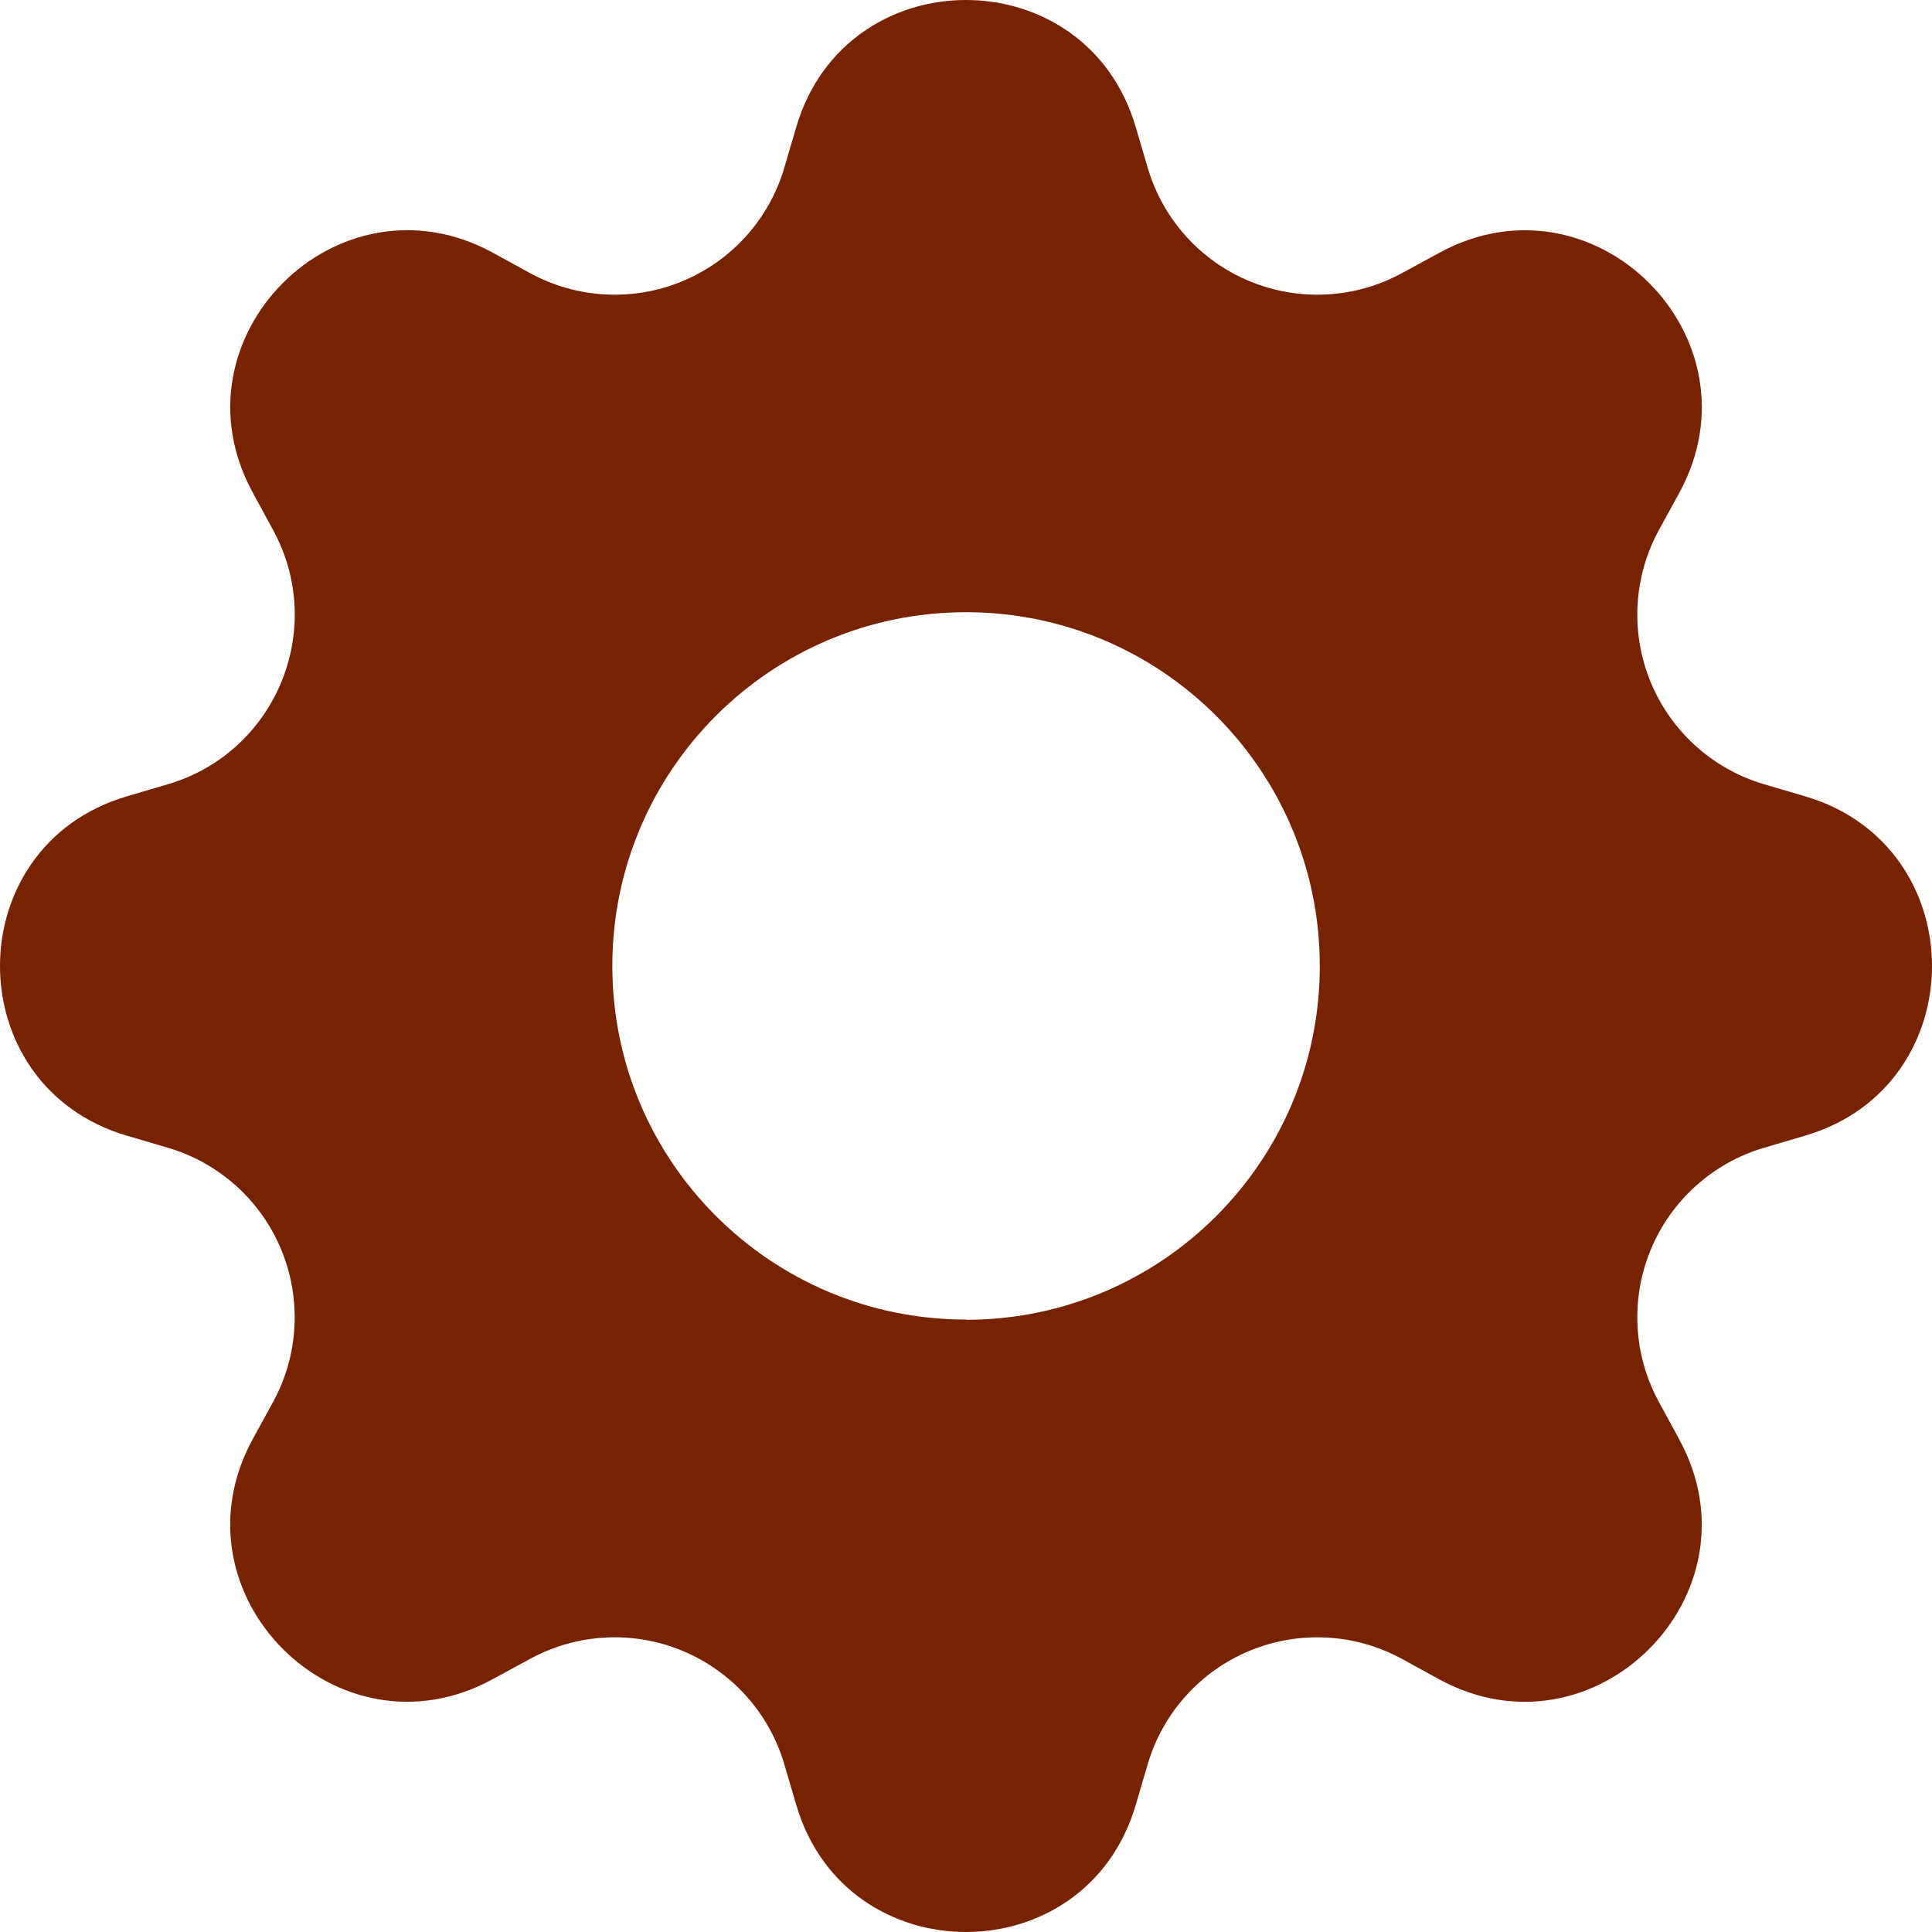
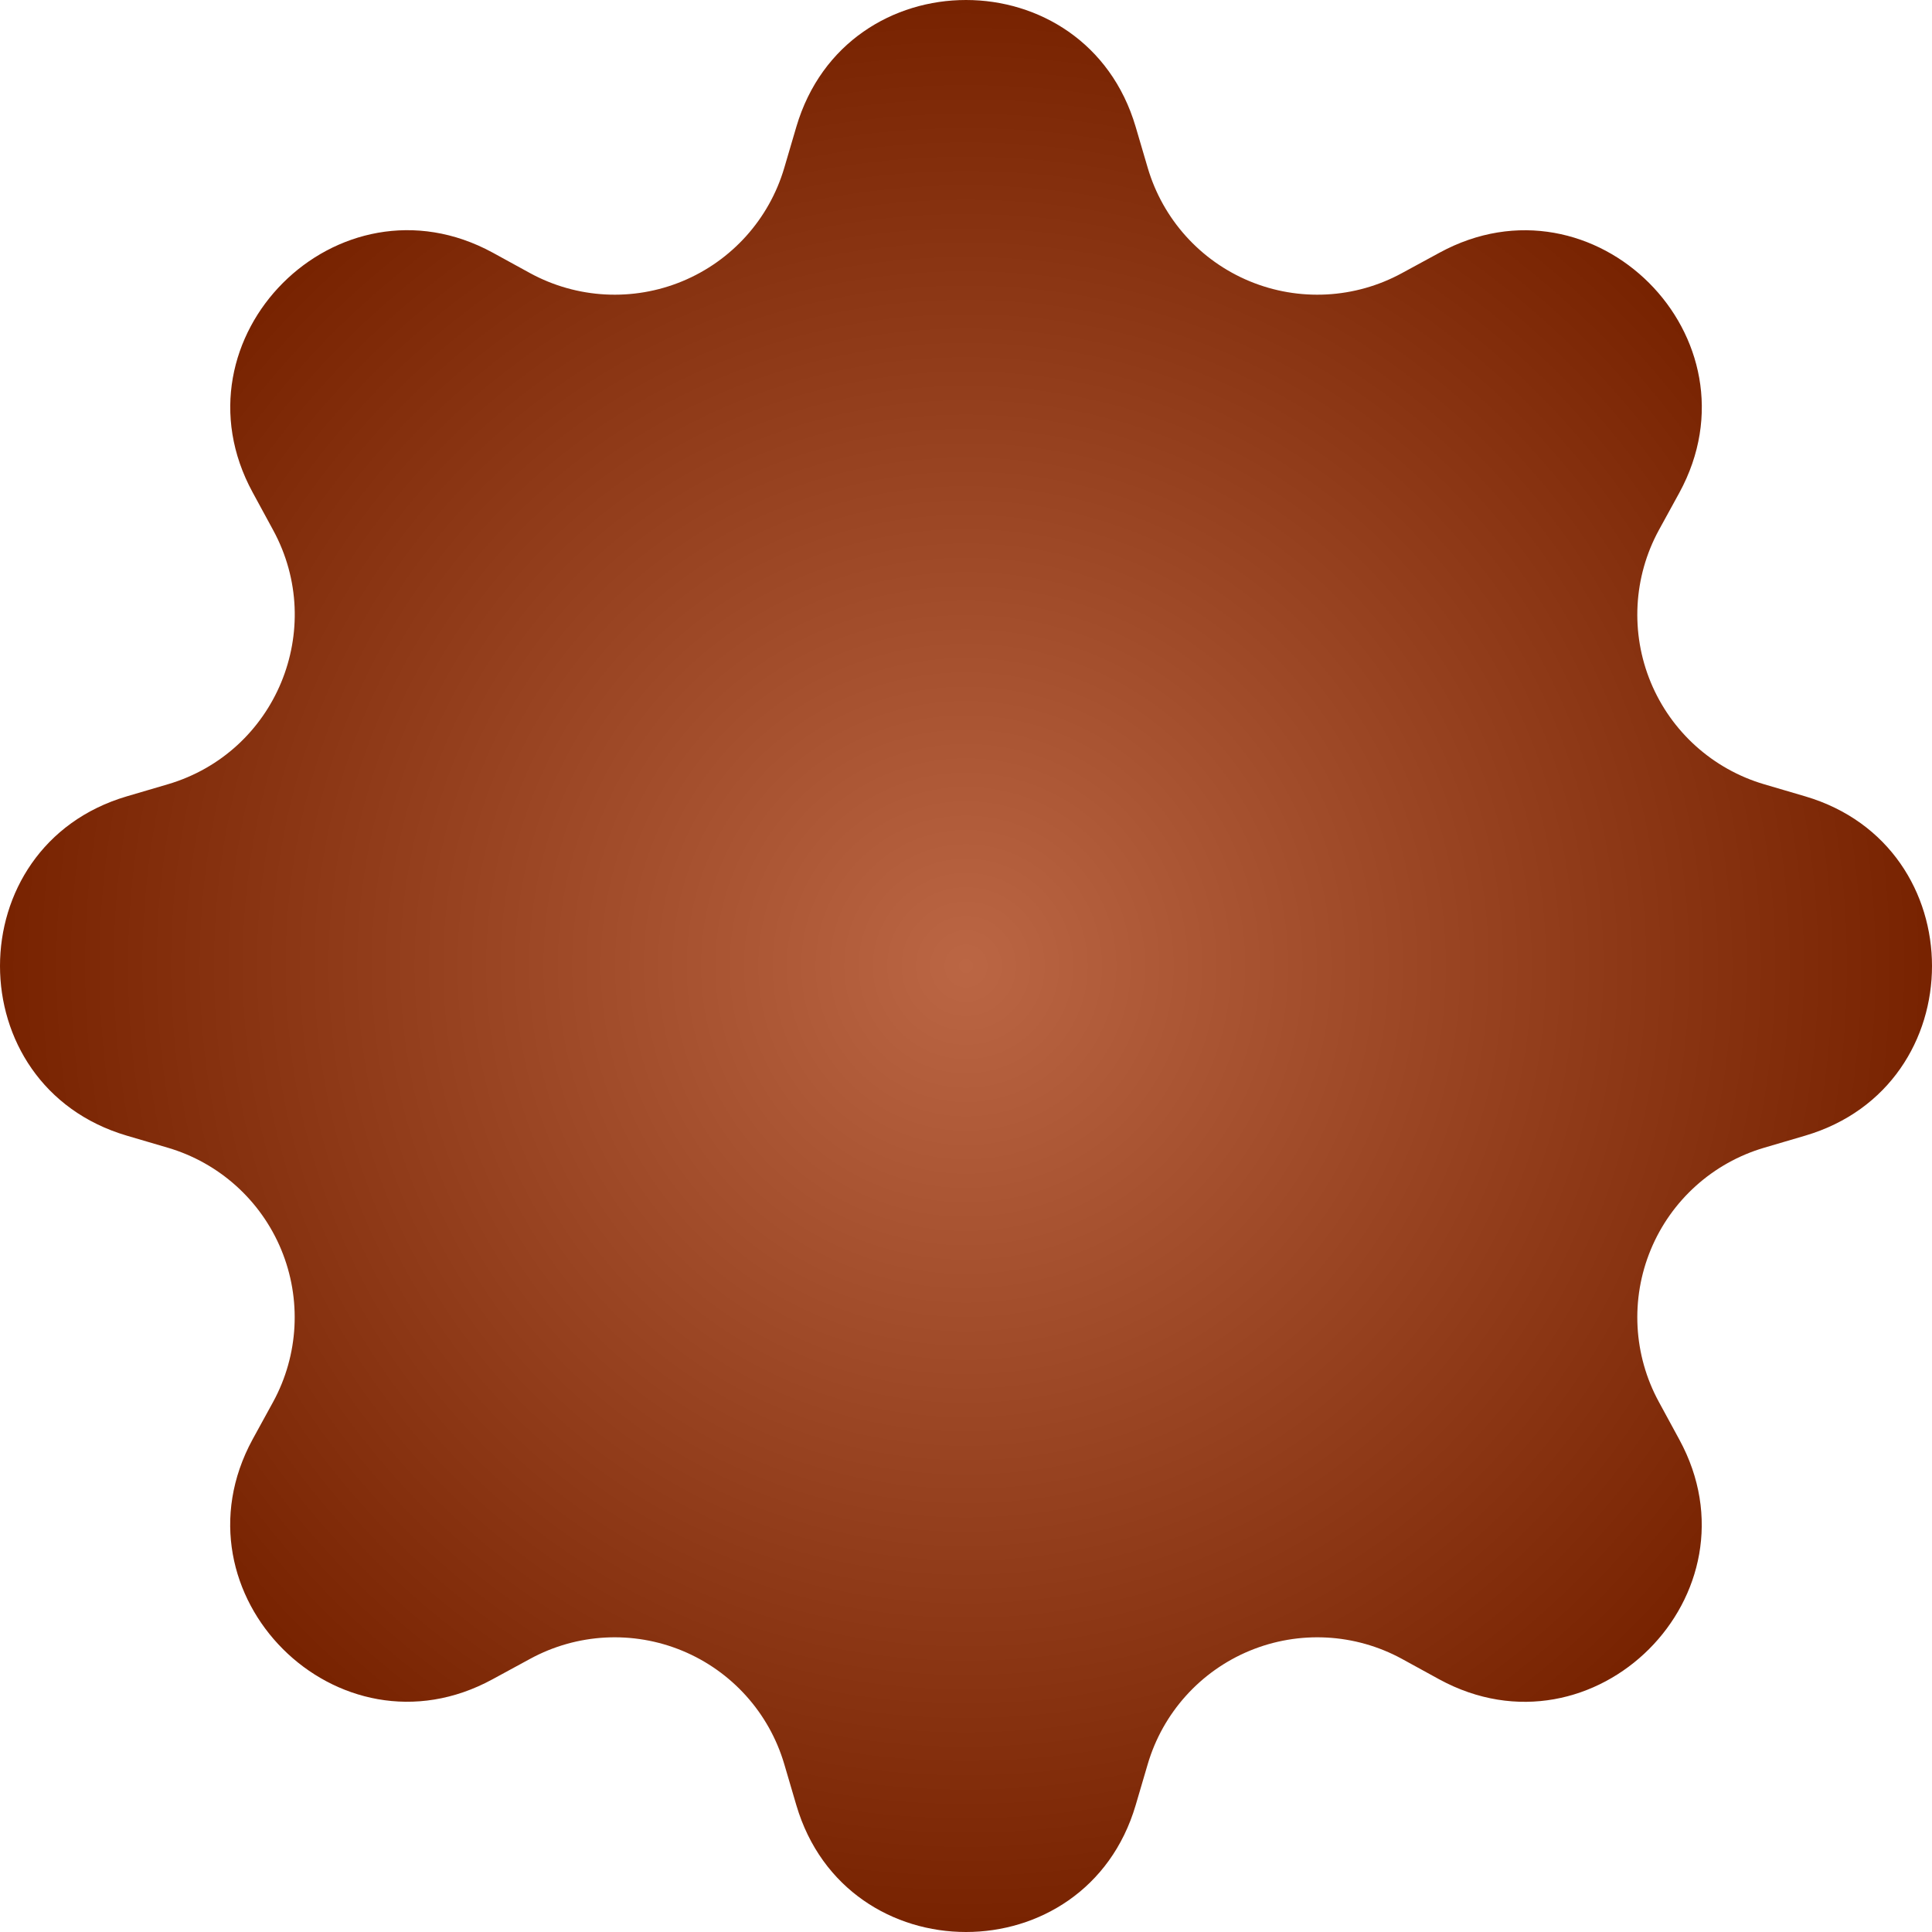
- <svg xmlns="http://www.w3.org/2000/svg" width="1em" height="1em" viewBox="0 0 16 16" fill="rgb(119, 34, 0)">
-   <path fill-rule="evenodd" d="M9.405 1.05c-.413-1.4-2.397-1.4-2.81 0l-.1.34a1.464 1.464 0 0 1-2.105.872l-.31-.17c-1.283-.698-2.686.705-1.987 1.987l.169.311c.446.82.023 1.841-.872 2.105l-.34.1c-1.4.413-1.4 2.397 0 2.81l.34.1a1.464 1.464 0 0 1 .872 2.105l-.17.31c-.698 1.283.705 2.686 1.987 1.987l.311-.169a1.464 1.464 0 0 1 2.105.872l.1.34c.413 1.4 2.397 1.4 2.81 0l.1-.34a1.464 1.464 0 0 1 2.105-.872l.31.17c1.283.698 2.686-.705 1.987-1.987l-.169-.311a1.464 1.464 0 0 1 .872-2.105l.34-.1c1.4-.413 1.4-2.397 0-2.81l-.34-.1a1.464 1.464 0 0 1-.872-2.105l.17-.31c.698-1.283-.705-2.686-1.987-1.987l-.311.169a1.464 1.464 0 0 1-2.105-.872l-.1-.34zM8 10.93a2.929 2.929 0 1 0 0-5.86 2.929 2.929 0 0 0 0 5.858z" />
+ <svg xmlns="http://www.w3.org/2000/svg" width="1em" height="1em" viewBox="0 0 16 16">
+   <defs>
+     <radialGradient id="gradient" cx="50%" cy="50%" r="50%" fx="50%" fy="50%">
+       <stop offset="0%" style="stop-color: rgb(187, 102, 68); stop-opacity:1" />
+       <stop offset="100%" style="stop-color: rgb(119, 34, 0); stop-opacity:1" />
+     </radialGradient>
+   </defs>
+   <path fill="url(#gradient)" fill-rule="nonzero" d="M9.405 1.05c-.413-1.4-2.397-1.4-2.81 0l-.1.34a1.464 1.464 0 0 1-2.105.872l-.31-.17c-1.283-.698-2.686.705-1.987 1.987l.169.311c.446.82.023 1.841-.872 2.105l-.34.1c-1.4.413-1.4 2.397 0 2.81l.34.1a1.464 1.464 0 0 1 .872 2.105l-.17.31c-.698 1.283.705 2.686 1.987 1.987l.311-.169a1.464 1.464 0 0 1 2.105.872l.1.34c.413 1.4 2.397 1.4 2.81 0l.1-.34a1.464 1.464 0 0 1 2.105-.872l.31.17c1.283.698 2.686-.705 1.987-1.987l-.169-.311a1.464 1.464 0 0 1 .872-2.105l.34-.1c1.4-.413 1.4-2.397 0-2.81l-.34-.1a1.464 1.464 0 0 1-.872-2.105l.17-.31c.698-1.283-.705-2.686-1.987-1.987l-.311.169a1.464 1.464 0 0 1-2.105-.872l-.1-.34zM8 10.93a2.929 2.929 0 1 0 0-5.86 2.929 2.929 0 0 0 0 5.858z" />
</svg>
